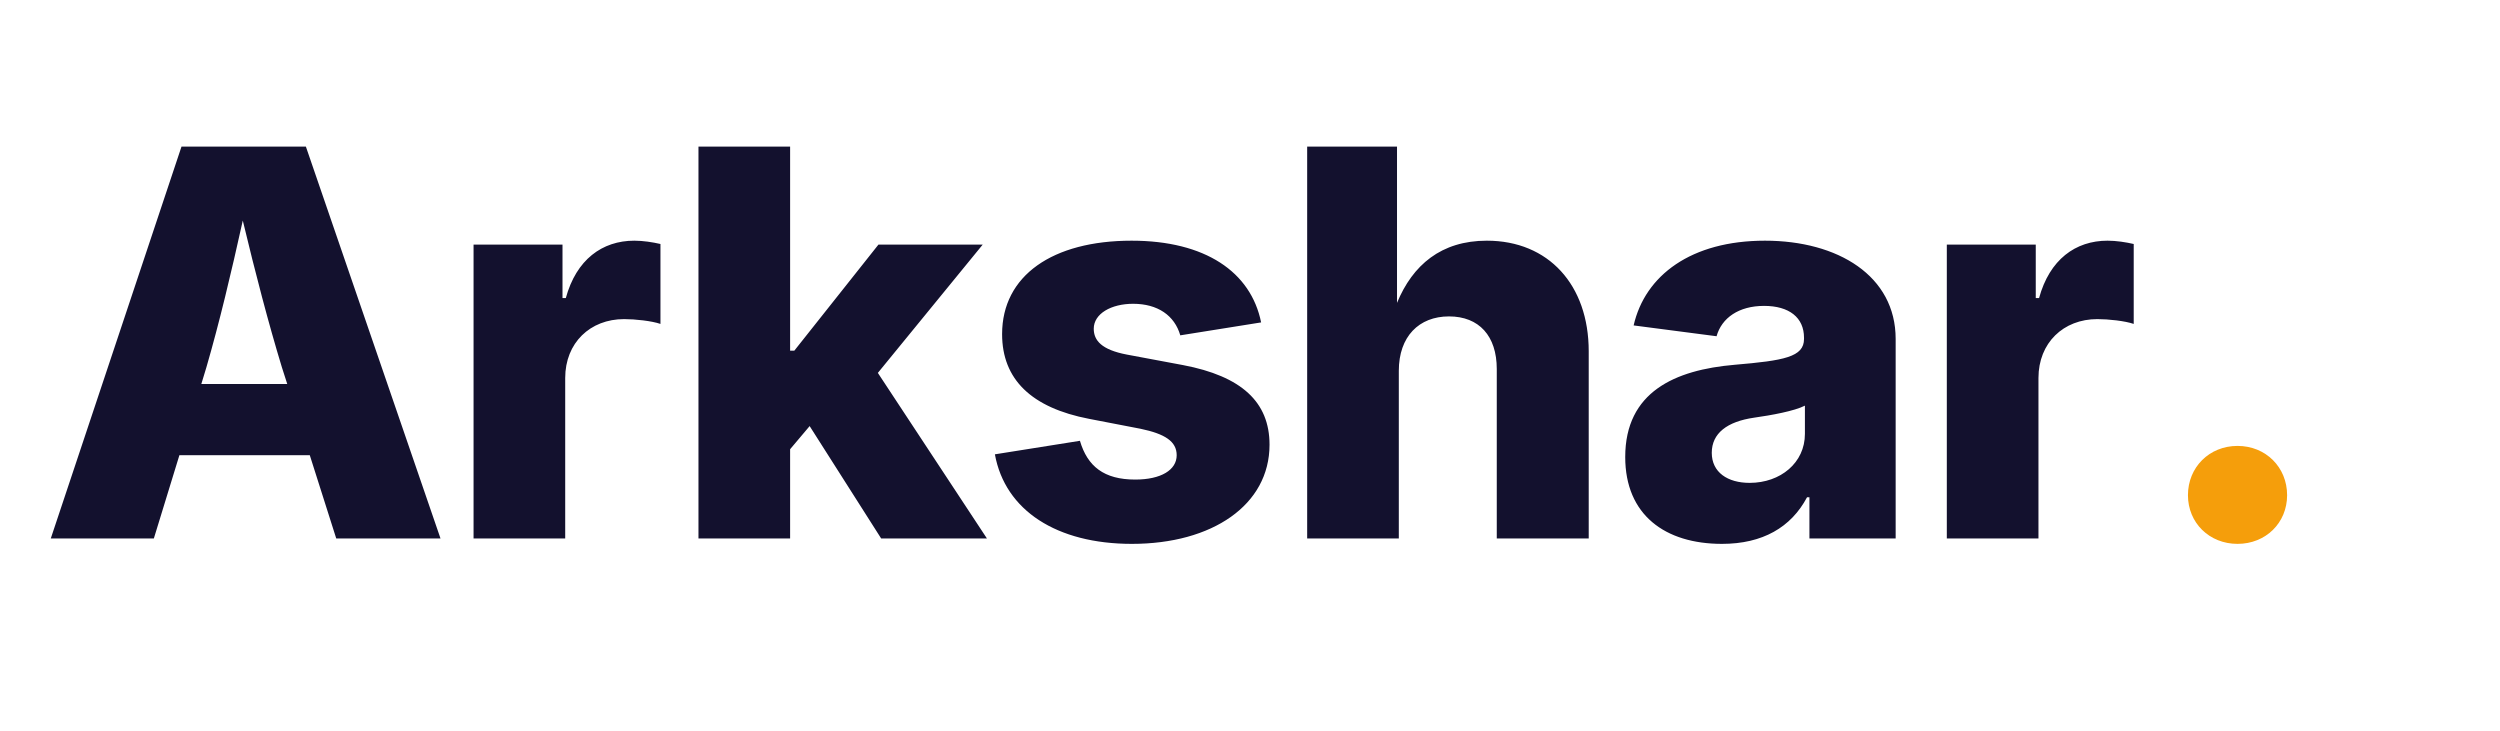
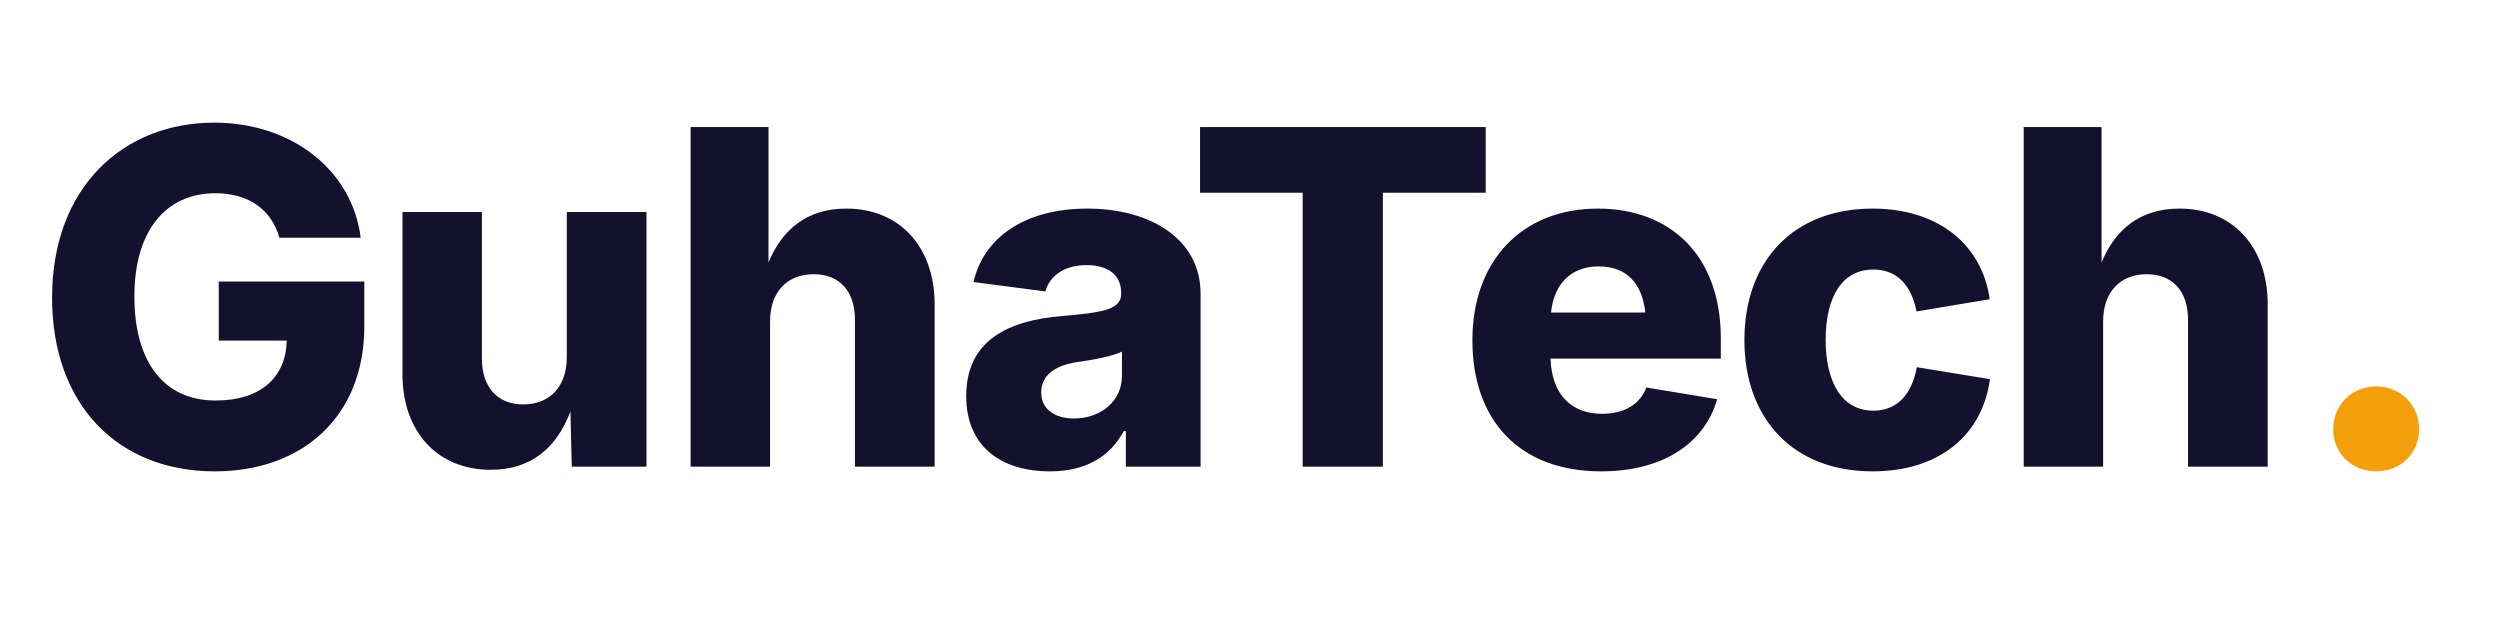
- <svg xmlns="http://www.w3.org/2000/svg" viewBox="0 0 130 38" width="130" height="38">
-   <text x="2" y="28" font-family="'Montserrat', system-ui, -apple-system, sans-serif" font-size="28" font-weight="800" fill="#13112E" letter-spacing="-0.5">Arkshar<tspan fill="#F59E0B">.</tspan>
+ <svg xmlns="http://www.w3.org/2000/svg" viewBox="0 0 150 38" width="150" height="38">
+   <text x="2" y="28" font-family="'Montserrat', system-ui, -apple-system, sans-serif" font-size="28" font-weight="800" fill="#13112E" letter-spacing="-0.5">GuhaTech<tspan fill="#F59E0B">.</tspan>
  </text>
</svg>
